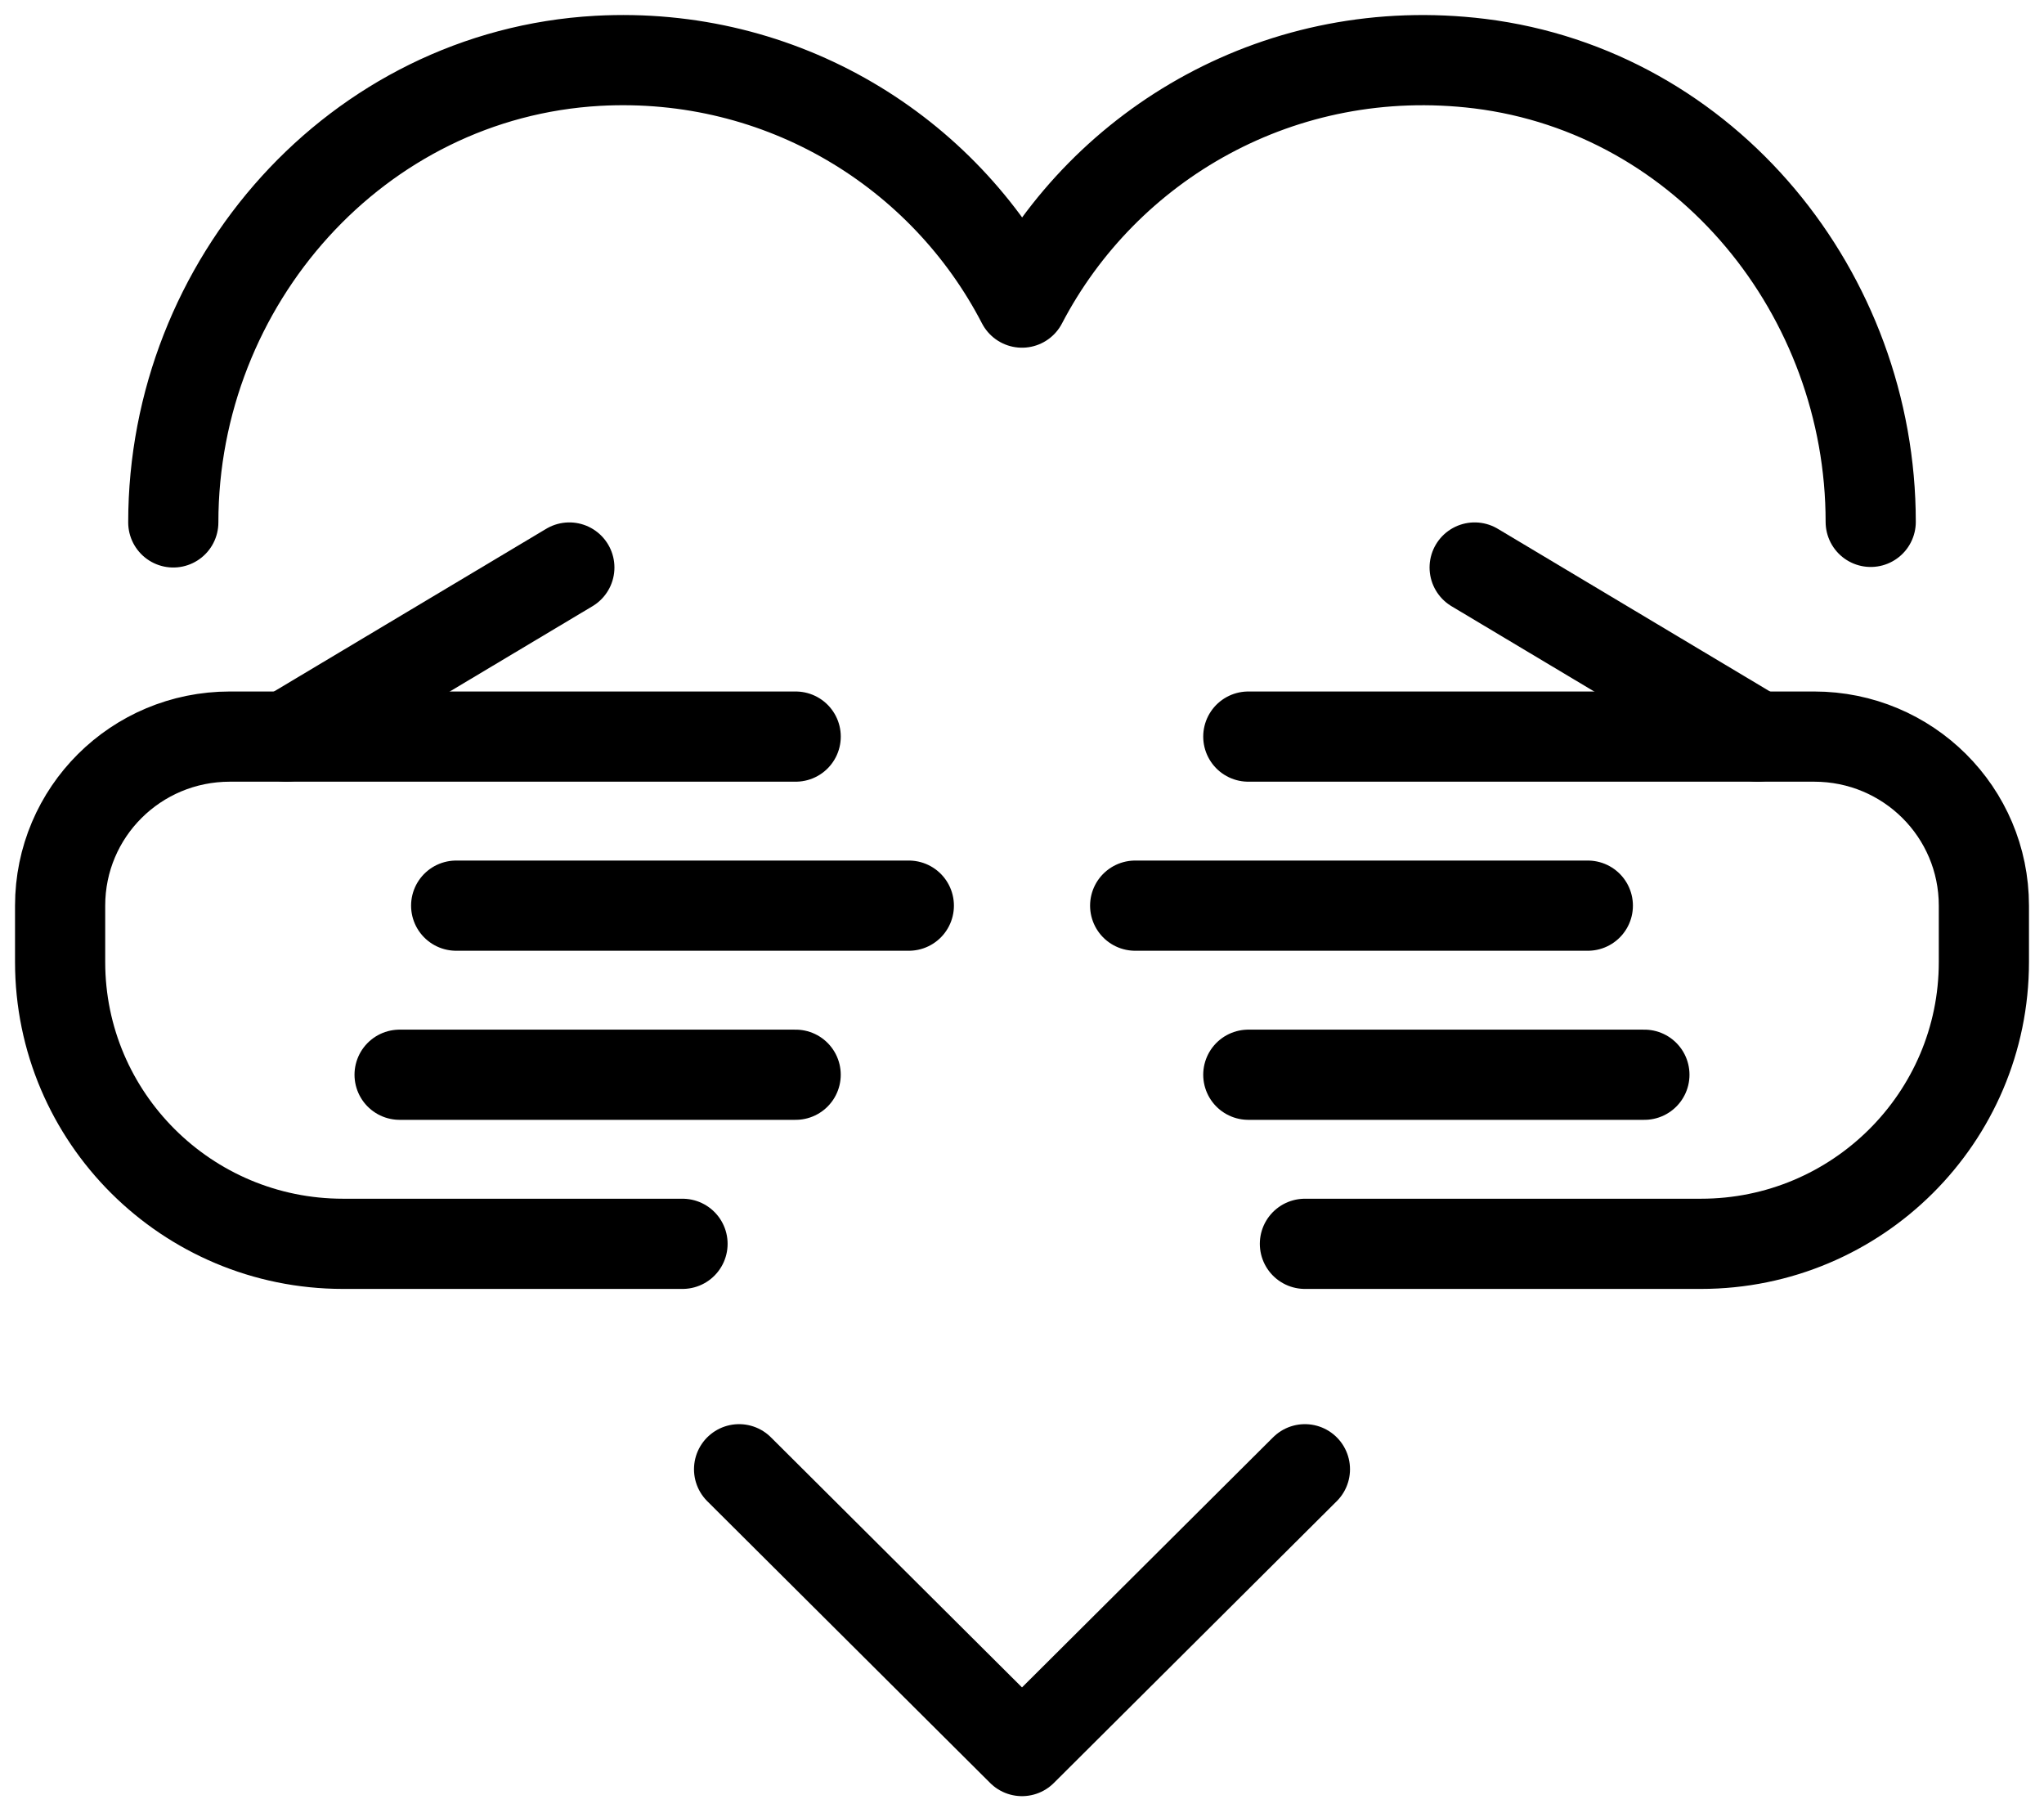
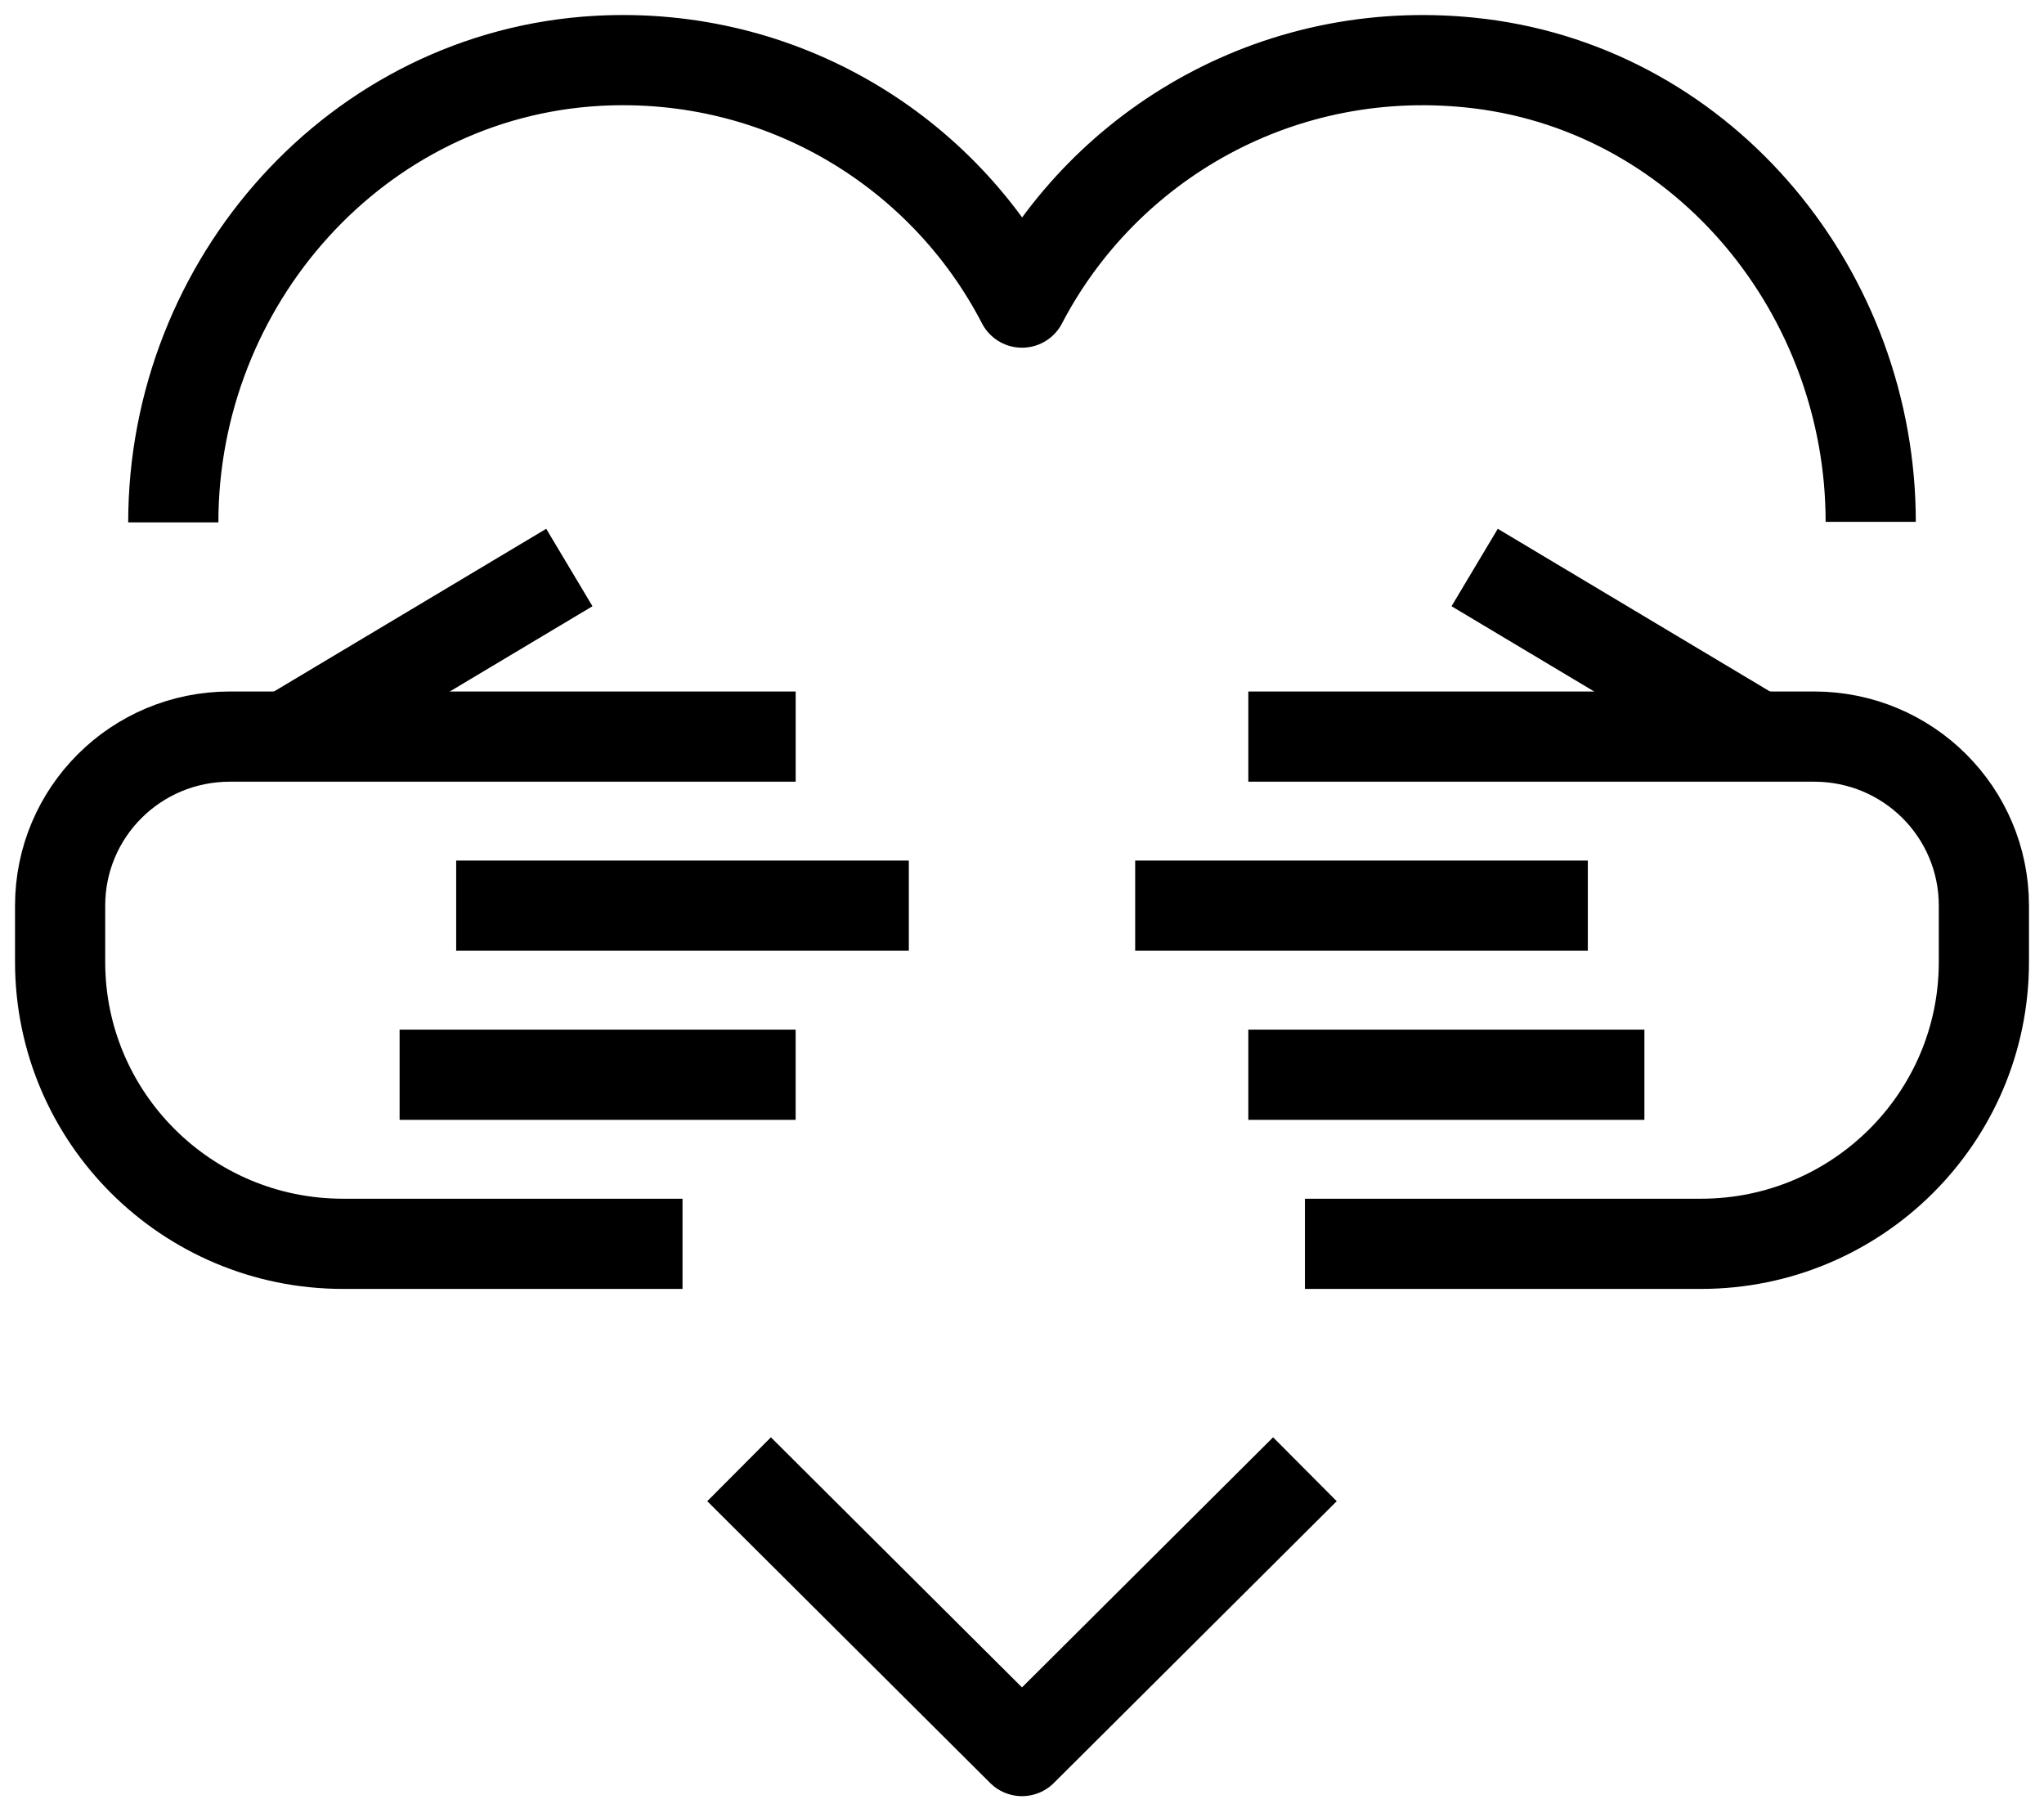
<svg xmlns="http://www.w3.org/2000/svg" width="68" height="60" viewBox="0 0 68 60" fill="none">
-   <path d="M43.412 48.869L34 58.242L24.588 48.869" stroke="black" stroke-width="3" stroke-linecap="round" stroke-linejoin="round" />
-   <path d="M5.765 17.376C5.765 9.39 11.864 2.473 19.882 2.023C26.019 1.686 31.402 5.041 34 10.065C36.767 4.76 42.64 1.311 49.228 2.117C56.776 3.054 62.235 9.784 62.235 17.358" stroke="black" stroke-width="3" stroke-linecap="round" stroke-linejoin="round" />
-   <path d="M26.471 24.5H7.647C4.522 24.5 2 27.012 2 30.123V31.998C2 37.172 6.216 41.371 11.412 41.371H22.706" stroke="black" stroke-width="3" stroke-linecap="round" stroke-linejoin="round" />
-   <path d="M9.529 24.5L18.941 18.876" stroke="black" stroke-width="3" stroke-linecap="round" stroke-linejoin="round" />
-   <path d="M15.176 30.123H30.235" stroke="black" stroke-width="3" stroke-linecap="round" stroke-linejoin="round" />
-   <path d="M13.294 35.747H26.47" stroke="black" stroke-width="3" stroke-linecap="round" stroke-linejoin="round" />
-   <path d="M41.529 24.5H60.353C63.477 24.5 66 27.012 66 30.123V31.998C66 37.172 61.783 41.371 56.588 41.371H43.412" stroke="black" stroke-width="3" stroke-linecap="round" stroke-linejoin="round" />
-   <path d="M58.47 24.5L49.059 18.876" stroke="black" stroke-width="3" stroke-linecap="round" stroke-linejoin="round" />
-   <path d="M52.824 30.123H37.765" stroke="black" stroke-width="3" stroke-linecap="round" stroke-linejoin="round" />
-   <path d="M54.706 35.747H41.529" stroke="black" stroke-width="3" stroke-linecap="round" stroke-linejoin="round" />
+   <path d="M43.412 48.869L34 58.242L24.588 48.869" stroke="black" stroke-width="3" strokeLinecap="round" stroke-linejoin="round" />
+   <path d="M5.765 17.376C5.765 9.39 11.864 2.473 19.882 2.023C26.019 1.686 31.402 5.041 34 10.065C36.767 4.76 42.64 1.311 49.228 2.117C56.776 3.054 62.235 9.784 62.235 17.358" stroke="black" stroke-width="3" strokeLinecap="round" stroke-linejoin="round" />
+   <path d="M26.471 24.5H7.647C4.522 24.5 2 27.012 2 30.123V31.998C2 37.172 6.216 41.371 11.412 41.371H22.706" stroke="black" stroke-width="3" strokeLinecap="round" stroke-linejoin="round" />
+   <path d="M9.529 24.5L18.941 18.876" stroke="black" stroke-width="3" strokeLinecap="round" stroke-linejoin="round" />
+   <path d="M15.176 30.123H30.235" stroke="black" stroke-width="3" strokeLinecap="round" stroke-linejoin="round" />
+   <path d="M13.294 35.747H26.47" stroke="black" stroke-width="3" strokeLinecap="round" stroke-linejoin="round" />
+   <path d="M41.529 24.5H60.353C63.477 24.5 66 27.012 66 30.123V31.998C66 37.172 61.783 41.371 56.588 41.371H43.412" stroke="black" stroke-width="3" strokeLinecap="round" stroke-linejoin="round" />
+   <path d="M58.47 24.5L49.059 18.876" stroke="black" stroke-width="3" strokeLinecap="round" stroke-linejoin="round" />
+   <path d="M52.824 30.123H37.765" stroke="black" stroke-width="3" strokeLinecap="round" stroke-linejoin="round" />
+   <path d="M54.706 35.747H41.529" stroke="black" stroke-width="3" strokeLinecap="round" stroke-linejoin="round" />
</svg>
